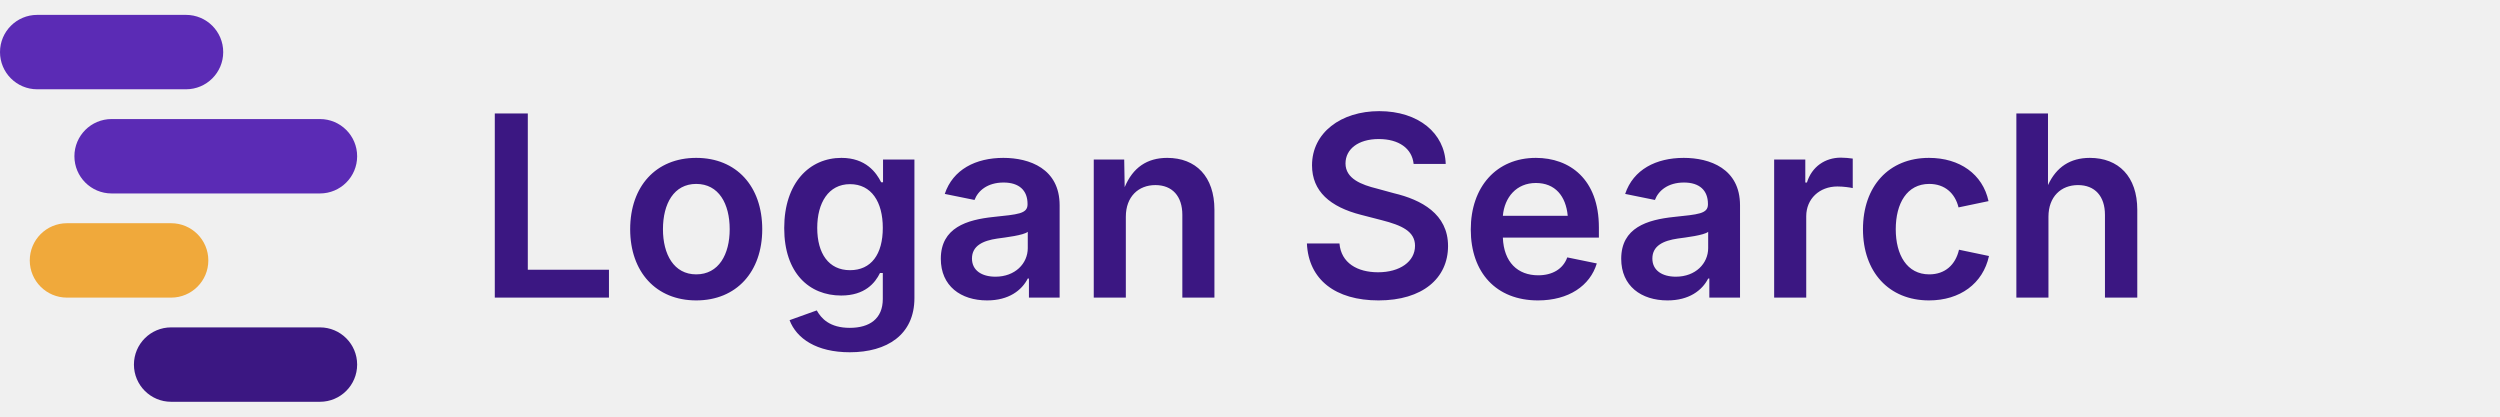
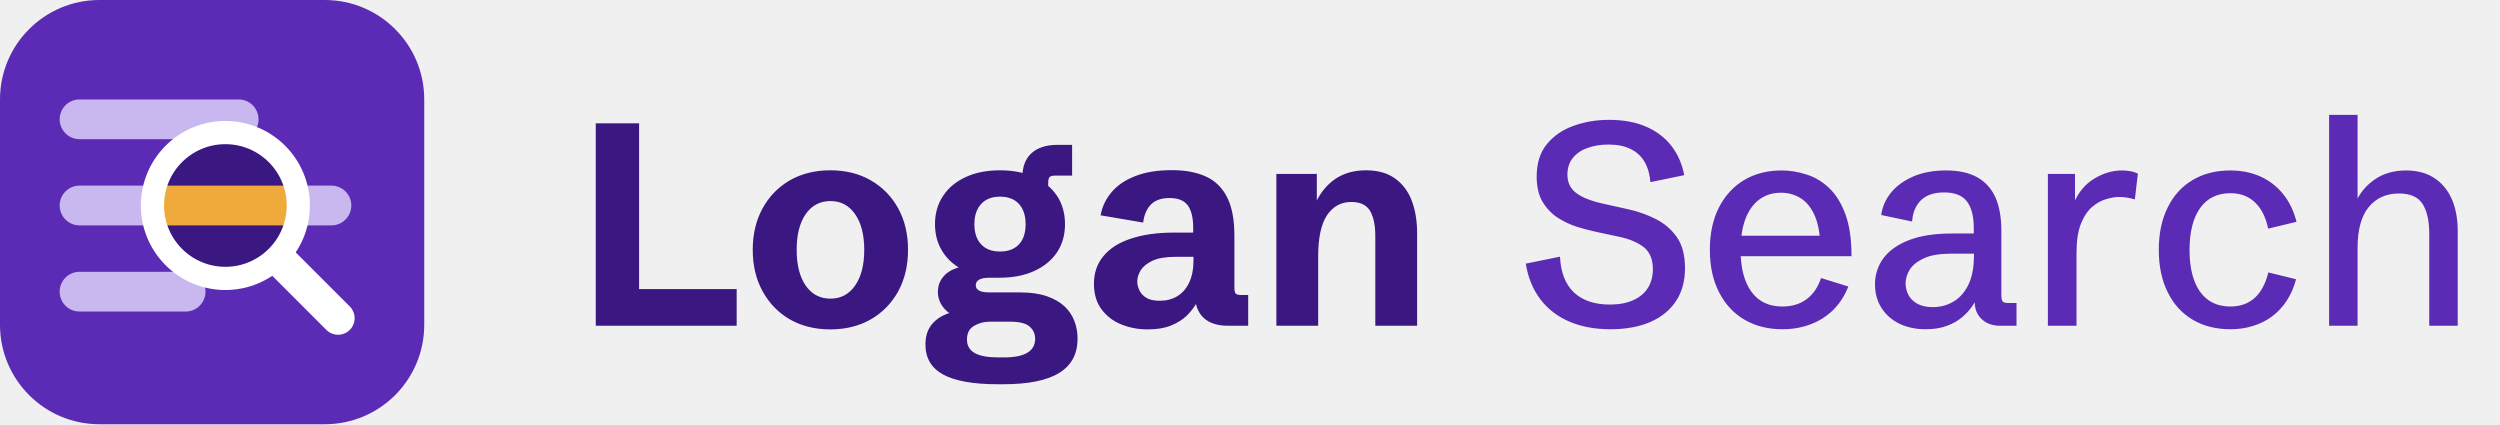
- <svg xmlns="http://www.w3.org/2000/svg" width="168" height="28" viewBox="0 0 168 28" role="img" aria-label="Logan Search">
-   <rect x="0" y="1" width="15" height="5" rx="2.5" fill="#5B2BB5" />
-   <rect x="5" y="8" width="19" height="5" rx="2.5" fill="#5B2BB5" />
-   <rect x="2" y="15" width="12" height="5" rx="2.5" fill="#F0A93B" />
-   <rect x="9" y="22" width="15" height="5" rx="2.5" fill="#3B1782" />
-   <text x="32" y="20" font-family="'Schibsted Grotesk', Inter, 'Helvetica Neue', Arial, sans-serif" font-size="17" font-weight="600" fill="#3B1782">Logan Search</text>
+ <svg xmlns="http://www.w3.org/2000/svg" width="165" height="28" viewBox="0 0 165 28" role="img" aria-label="Logan Search">
+   <g transform="scale(0.4375)">
+     <defs>
+       <clipPath id="lens-lockup">
+         <circle cx="34" cy="31" r="11" />
+       </clipPath>
+     </defs>
+     <rect width="64" height="64" rx="15" fill="#5B2BB5" />
+     <rect x="9" y="15" width="30" height="6" rx="3" fill="#C9B8F0" />
+     <rect x="9" y="28" width="44" height="6" rx="3" fill="#C9B8F0" />
+     <rect x="9" y="41" width="22" height="6" rx="3" fill="#C9B8F0" />
+     <circle cx="34" cy="31" r="11" fill="#3B1782" />
+     <rect x="9" y="28" width="44" height="6" rx="3" fill="#F0A93B" clip-path="url(#lens-lockup)" />
+     <circle cx="34" cy="31" r="11" fill="none" stroke="#FFFFFF" stroke-width="3.5" />
+     <line x1="42.5" y1="39.5" x2="51" y2="48" stroke="#FFFFFF" stroke-width="5" stroke-linecap="round" />
+   </g>
+   <path fill="#3B1782" d="M39.32 21.5V8.14H42.18V19.08H48.62V21.5Z M54.8 21.74Q53.29 21.74 52.13 21.08Q50.98 20.41 50.33 19.22Q49.68 18.04 49.68 16.49Q49.68 14.94 50.33 13.75Q50.98 12.57 52.13 11.9Q53.29 11.24 54.8 11.24Q56.32 11.24 57.47 11.9Q58.63 12.57 59.28 13.75Q59.93 14.93 59.93 16.49Q59.93 18.04 59.28 19.23Q58.63 20.41 57.47 21.08Q56.32 21.74 54.8 21.74ZM54.81 19.71Q55.84 19.71 56.44 18.84Q57.04 17.98 57.04 16.49Q57.04 15 56.44 14.14Q55.84 13.27 54.81 13.27Q53.77 13.27 53.17 14.14Q52.58 15 52.58 16.49Q52.58 17.98 53.17 18.84Q53.77 19.71 54.81 19.71Z M65.85 25.36Q63.43 25.36 62.25 24.72Q61.08 24.08 61.08 22.74Q61.08 21.92 61.5 21.41Q61.92 20.9 62.65 20.66Q62.3 20.41 62.1 20.05Q61.9 19.69 61.9 19.26Q61.9 18.69 62.26 18.26Q62.61 17.84 63.27 17.65Q62.53 17.19 62.12 16.46Q61.71 15.73 61.71 14.79Q61.71 13.72 62.25 12.92Q62.78 12.12 63.75 11.68Q64.71 11.24 66 11.24Q67.29 11.24 68.25 11.68Q69.22 12.12 69.76 12.92Q70.29 13.72 70.29 14.8Q70.29 15.86 69.76 16.66Q69.22 17.45 68.25 17.89Q67.28 18.33 65.98 18.33H65.31Q64.4 18.33 64.4 18.83Q64.4 19.3 65.31 19.3H67.34Q68.37 19.3 69.09 19.55Q69.81 19.8 70.26 20.22Q70.71 20.65 70.91 21.19Q71.12 21.74 71.12 22.34Q71.12 23.87 69.91 24.61Q68.71 25.36 66.21 25.36ZM65.92 23.59H66.25Q68.32 23.59 68.32 22.36Q68.32 21.87 67.95 21.55Q67.59 21.23 66.64 21.23H65.33Q64.75 21.23 64.28 21.51Q63.82 21.78 63.82 22.41Q63.82 23.01 64.33 23.3Q64.84 23.59 65.92 23.59ZM66 16.6Q66.81 16.6 67.25 16.13Q67.69 15.66 67.69 14.8Q67.69 13.94 67.25 13.46Q66.81 12.98 66 12.98Q65.2 12.98 64.76 13.46Q64.31 13.94 64.31 14.8Q64.31 15.66 64.76 16.13Q65.2 16.6 66 16.6ZM67.48 12.68V11.67Q67.48 10.65 68.08 10.11Q68.68 9.56 69.8 9.56H70.76V11.59H69.64Q69.36 11.59 69.27 11.69Q69.18 11.79 69.18 12.11V12.68Z M75.75 21.74Q74.79 21.74 73.98 21.4Q73.18 21.07 72.69 20.4Q72.2 19.73 72.2 18.73Q72.2 17.65 72.83 16.9Q73.45 16.14 74.64 15.75Q75.82 15.35 77.5 15.35H78.91L78.75 15.61V15.03Q78.75 14.04 78.39 13.55Q78.03 13.07 77.19 13.07Q76.39 13.07 75.97 13.49Q75.54 13.92 75.45 14.69L72.64 14.21Q72.79 13.37 73.35 12.7Q73.91 12.02 74.91 11.63Q75.9 11.23 77.35 11.23Q78.67 11.23 79.59 11.65Q80.51 12.07 80.99 13.02Q81.47 13.97 81.47 15.55V18.96Q81.47 19.27 81.55 19.37Q81.64 19.47 81.93 19.47H82.38V21.5H81.06Q79.98 21.5 79.42 20.96Q78.86 20.41 78.86 19.4V18.93L79.34 19.11Q79.22 19.51 78.99 19.96Q78.75 20.41 78.34 20.82Q77.93 21.22 77.3 21.48Q76.67 21.74 75.75 21.74ZM76.55 19.85Q77.2 19.85 77.7 19.55Q78.2 19.25 78.48 18.66Q78.77 18.06 78.77 17.17V16.95H77.6Q76.61 16.95 76.06 17.21Q75.51 17.47 75.28 17.85Q75.06 18.22 75.06 18.58Q75.06 18.86 75.2 19.16Q75.33 19.45 75.65 19.65Q75.97 19.85 76.55 19.85Z M84.24 21.5V11.48H86.91V13.79L86.84 13.38Q87.3 12.38 88.13 11.81Q88.97 11.24 90.15 11.24Q91.32 11.24 92.06 11.77Q92.81 12.3 93.17 13.23Q93.53 14.17 93.53 15.39V21.5H90.77V15.57Q90.77 14.5 90.42 13.91Q90.06 13.33 89.19 13.33Q88.17 13.33 87.58 14.21Q87 15.09 87 16.91V21.5Z" />
+   <path fill="#5B2BB5" d="M106.29 21.73Q104.76 21.73 103.59 21.23Q102.41 20.73 101.67 19.76Q100.93 18.79 100.7 17.4L102.96 16.94Q103.03 18.48 103.87 19.29Q104.72 20.1 106.24 20.1Q107.18 20.1 107.82 19.8Q108.45 19.51 108.77 18.99Q109.09 18.46 109.09 17.77Q109.09 16.81 108.51 16.33Q107.92 15.86 106.92 15.64L105.29 15.29Q104.75 15.17 104.08 14.97Q103.42 14.76 102.81 14.37Q102.21 13.98 101.81 13.32Q101.42 12.67 101.42 11.65Q101.42 10.35 102.08 9.53Q102.75 8.7 103.84 8.31Q104.93 7.91 106.2 7.91Q107.59 7.91 108.62 8.35Q109.65 8.79 110.29 9.6Q110.94 10.42 111.16 11.56L108.93 12.02Q108.86 11.23 108.54 10.68Q108.22 10.13 107.63 9.84Q107.05 9.54 106.15 9.54Q105.41 9.54 104.79 9.76Q104.18 9.97 103.82 10.41Q103.45 10.85 103.45 11.53Q103.45 12.29 104.02 12.73Q104.6 13.18 105.84 13.45L107.5 13.82Q108.44 14.03 109.29 14.46Q110.14 14.89 110.68 15.66Q111.21 16.43 111.21 17.7Q111.21 18.98 110.61 19.88Q110.01 20.78 108.9 21.26Q107.8 21.73 106.29 21.73Z M117.64 21.73Q116.2 21.73 115.12 21.09Q114.04 20.45 113.45 19.27Q112.85 18.1 112.85 16.49Q112.85 14.89 113.44 13.71Q114.04 12.53 115.1 11.89Q116.17 11.25 117.59 11.25Q118.4 11.25 119.21 11.51Q120.03 11.76 120.7 12.39Q121.38 13.02 121.79 14.12Q122.2 15.22 122.2 16.91H114.06V15.56H120.55L120.14 16.12Q120.09 14.89 119.73 14.14Q119.38 13.4 118.81 13.06Q118.24 12.72 117.55 12.72Q116.71 12.72 116.11 13.17Q115.51 13.62 115.19 14.47Q114.88 15.31 114.88 16.5Q114.88 18.27 115.59 19.25Q116.29 20.23 117.64 20.23Q118.58 20.23 119.23 19.75Q119.88 19.27 120.19 18.35L121.99 18.91Q121.63 19.82 121 20.45Q120.36 21.08 119.51 21.4Q118.65 21.73 117.64 21.73Z M127.1 21.73Q126.11 21.73 125.35 21.36Q124.59 20.98 124.17 20.31Q123.75 19.65 123.75 18.76Q123.75 17.81 124.3 17.05Q124.86 16.29 125.99 15.85Q127.12 15.41 128.84 15.41H130.44L130.27 15.6V15.05Q130.27 13.9 129.82 13.3Q129.37 12.7 128.32 12.7Q127.32 12.7 126.79 13.21Q126.26 13.73 126.2 14.62L124.16 14.19Q124.27 13.38 124.81 12.71Q125.35 12.05 126.27 11.65Q127.19 11.25 128.44 11.25Q129.69 11.25 130.5 11.7Q131.3 12.15 131.7 13.03Q132.09 13.92 132.09 15.24V19.49Q132.09 19.8 132.18 19.9Q132.27 20 132.55 20H133.09V21.5H132.01Q131.25 21.5 130.79 21.06Q130.33 20.63 130.33 19.92V19.27L130.63 19.32Q130.49 19.72 130.22 20.13Q129.95 20.55 129.53 20.91Q129.11 21.28 128.51 21.5Q127.91 21.73 127.1 21.73ZM127.57 20.27Q128.31 20.27 128.92 19.91Q129.54 19.55 129.91 18.8Q130.28 18.05 130.28 16.86V16.74H128.82Q127.66 16.74 126.99 17.04Q126.32 17.35 126.04 17.8Q125.77 18.25 125.77 18.69Q125.77 19.11 125.96 19.47Q126.15 19.83 126.55 20.05Q126.95 20.27 127.57 20.27Z M135.16 21.5V11.48H136.95V13.64L136.88 13.38Q137.34 12.32 138.22 11.79Q139.11 11.25 140.06 11.25Q140.33 11.25 140.6 11.3Q140.86 11.34 141.1 11.46L140.9 13.16Q140.36 13 139.85 13Q139.49 13 139.02 13.14Q138.54 13.27 138.09 13.65Q137.64 14.03 137.34 14.77Q137.05 15.5 137.05 16.71V21.5Z M147.22 21.73Q145.76 21.73 144.7 21.09Q143.63 20.45 143.06 19.27Q142.48 18.1 142.48 16.49Q142.48 14.88 143.06 13.71Q143.63 12.53 144.7 11.89Q145.76 11.25 147.21 11.25Q148.3 11.25 149.19 11.65Q150.07 12.05 150.68 12.8Q151.3 13.56 151.57 14.64L149.7 15.09Q149.46 13.95 148.82 13.35Q148.19 12.75 147.21 12.75Q145.9 12.75 145.2 13.74Q144.51 14.73 144.51 16.5Q144.51 18.27 145.2 19.25Q145.9 20.23 147.21 20.23Q148.18 20.23 148.81 19.66Q149.44 19.09 149.71 17.98L151.54 18.43Q151.33 19.23 150.92 19.85Q150.52 20.46 149.96 20.88Q149.4 21.3 148.7 21.51Q148.01 21.73 147.22 21.73Z M153.72 21.5V7.58H155.6V13.84L155.44 13.43Q155.85 12.46 156.71 11.86Q157.57 11.25 158.8 11.25Q159.89 11.25 160.65 11.74Q161.41 12.23 161.81 13.12Q162.21 14.02 162.21 15.25V21.5H160.33V15.42Q160.33 14.16 159.89 13.46Q159.45 12.77 158.33 12.77Q157.08 12.77 156.34 13.66Q155.6 14.56 155.6 16.36V21.5Z" />
</svg>
